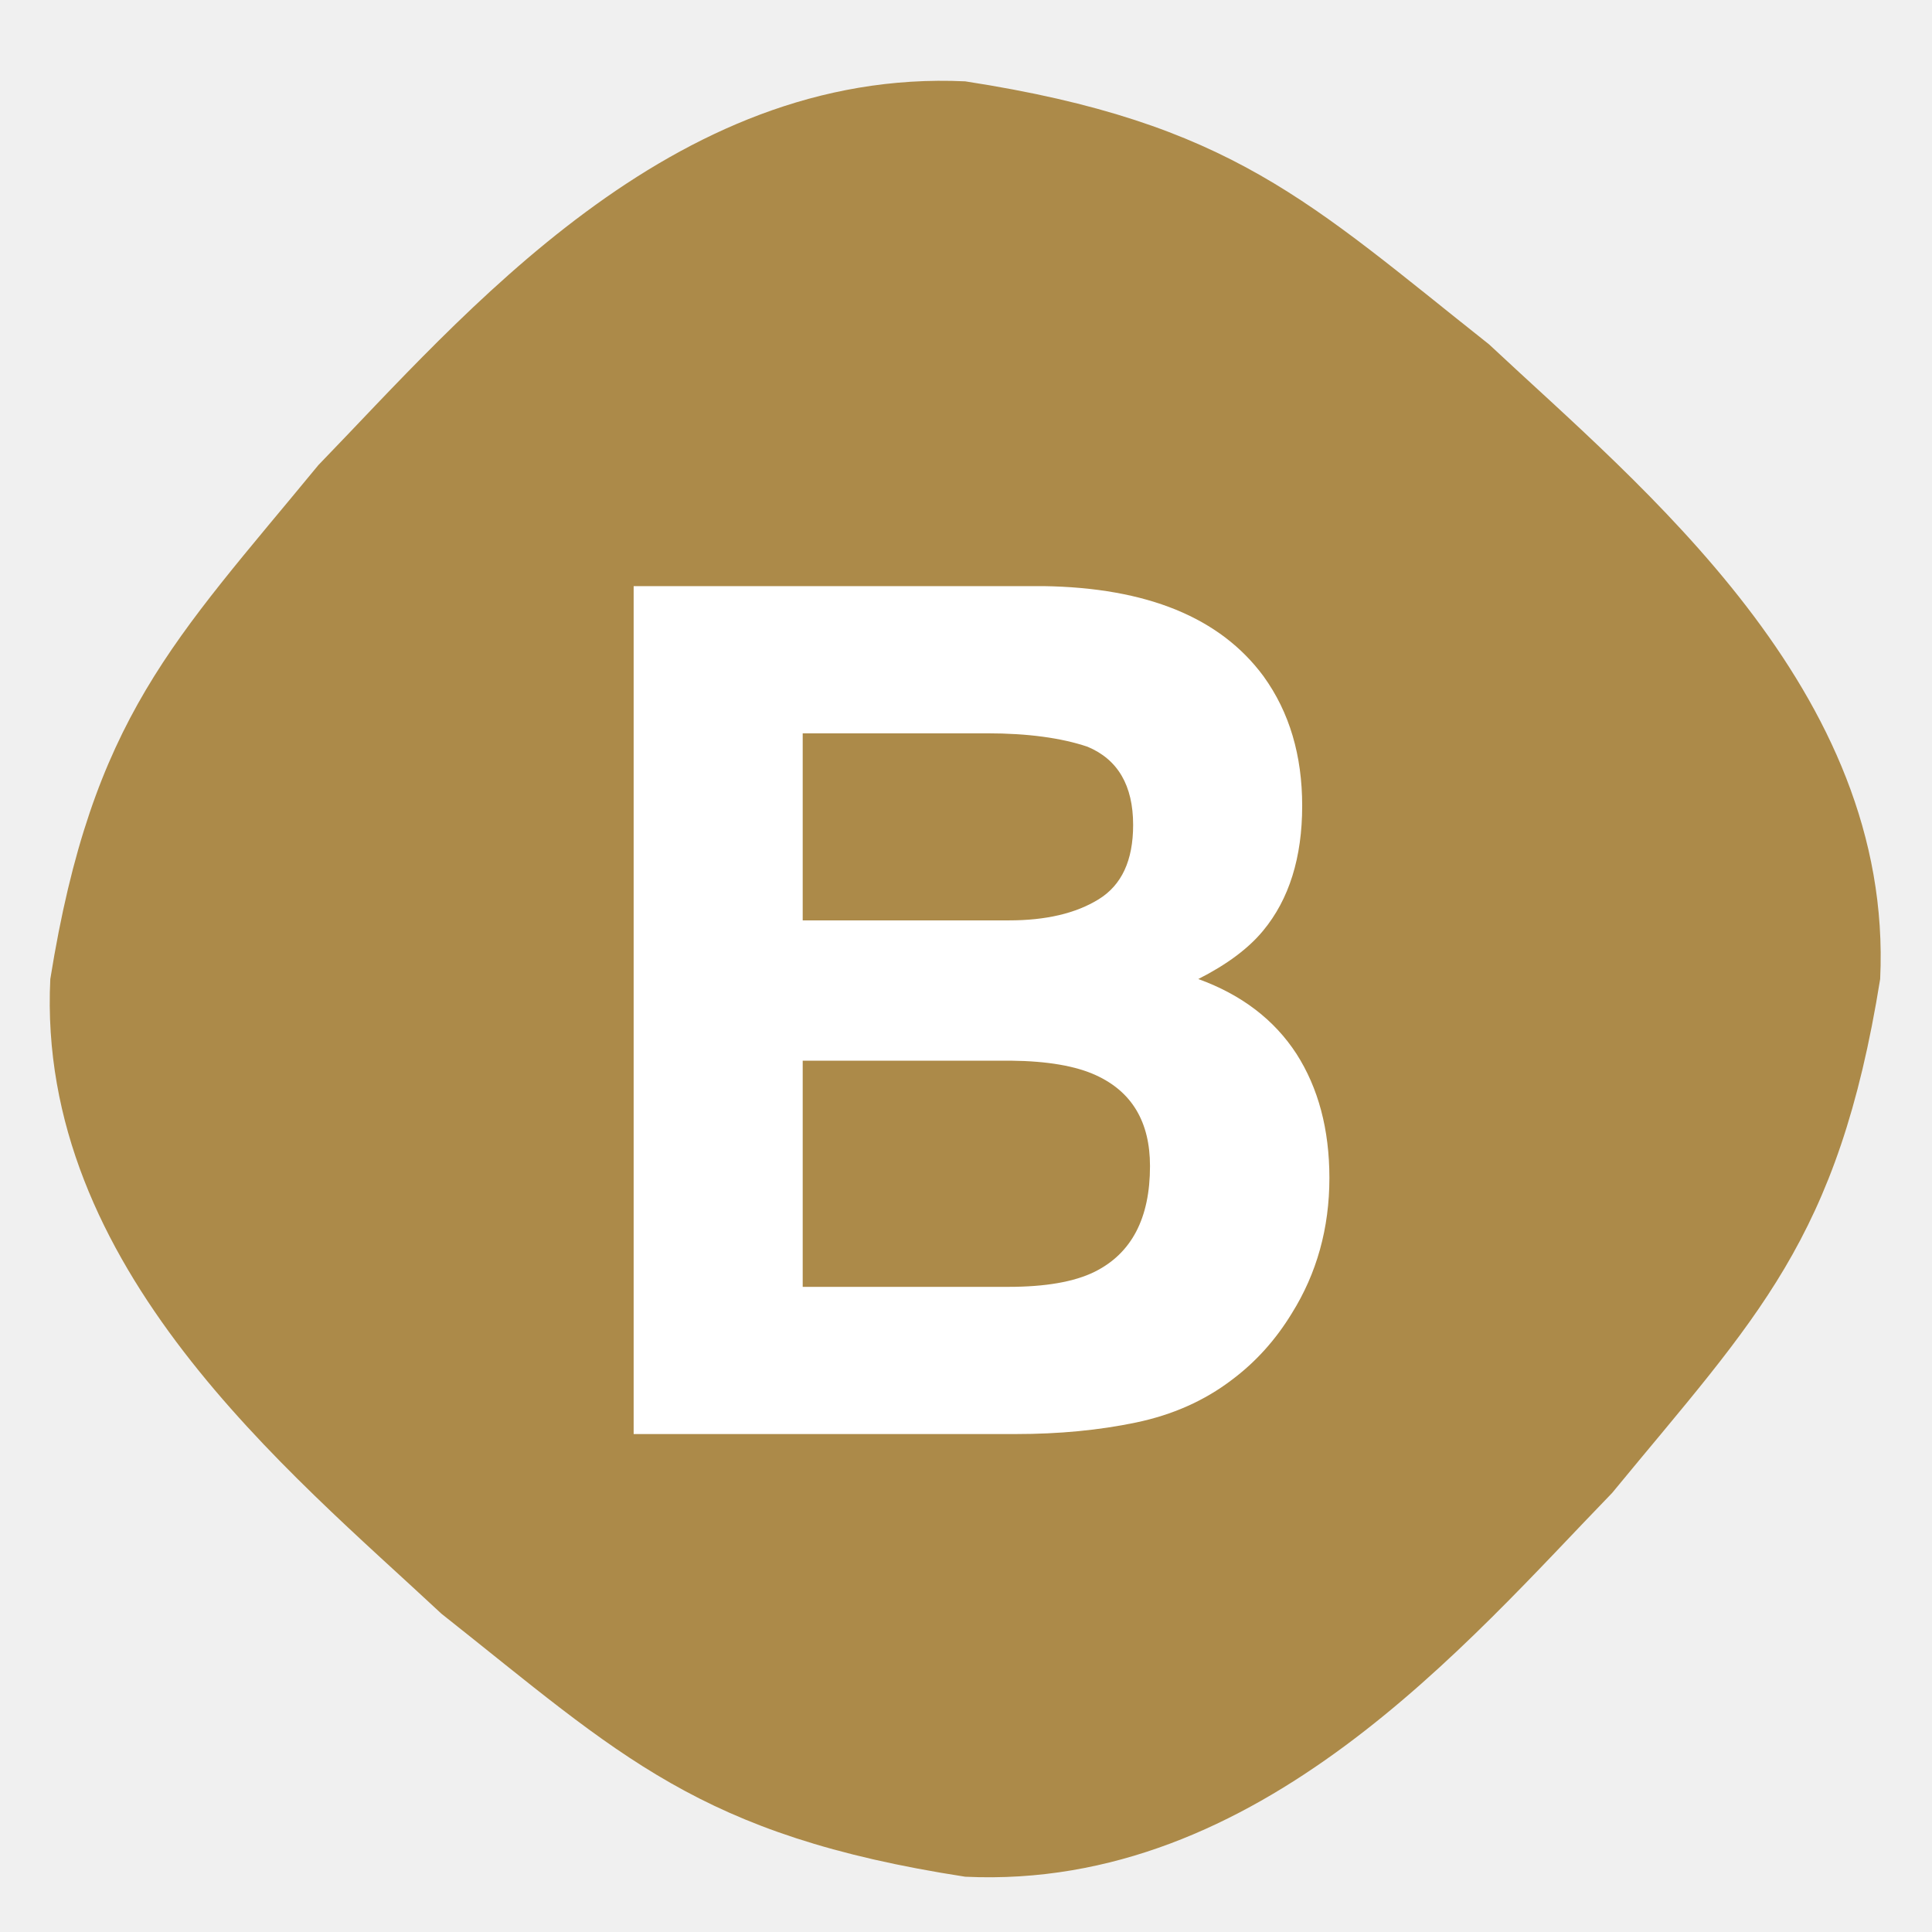
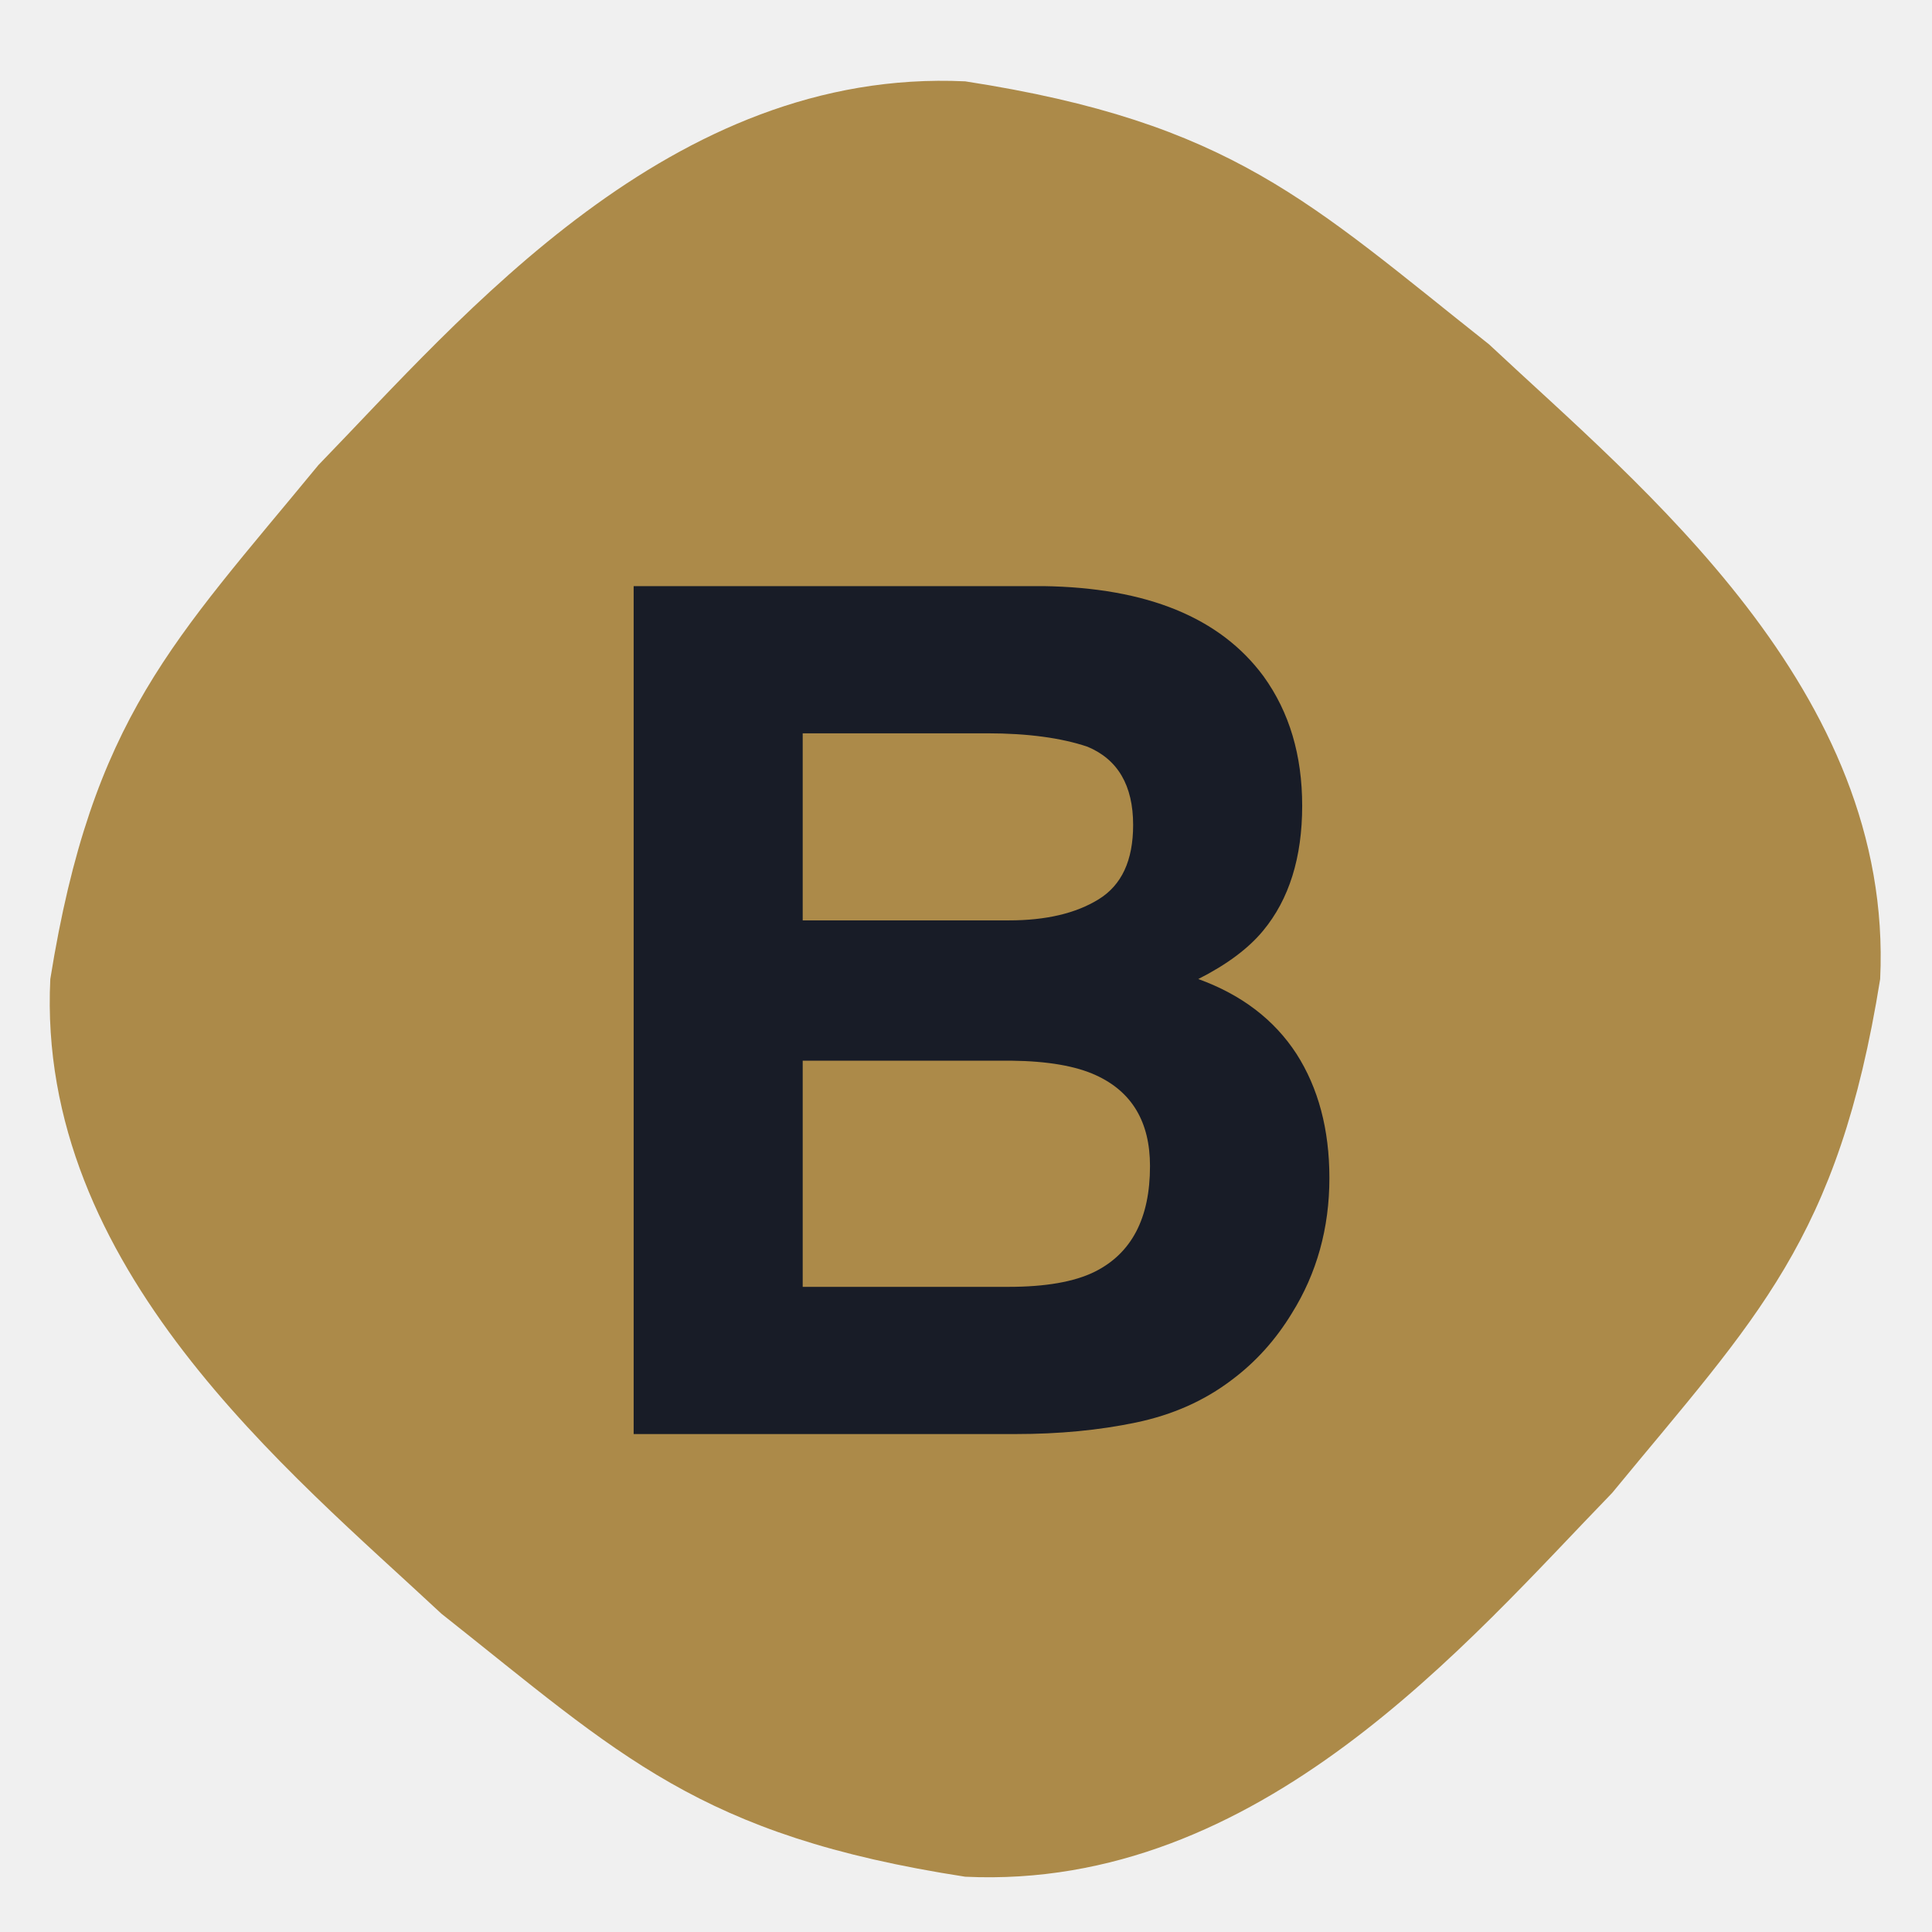
<svg xmlns="http://www.w3.org/2000/svg" width="504" height="504">
  <g>
-     <rect x="-1" y="-1" width="506" height="506" id="canvas_background" fill="none" />
+     <rect fill="none" id="canvas_background" height="506" width="506" y="-1" x="-1" />
  </g>
  <g>
-     <path stroke="null" d="m490.478,255.4c-10.941,68.259 -32.228,88.211 -69.926,134.067c-37.698,38.855 -91.927,103.73 -168.751,100.113c-69.57,-10.735 -89.905,-31.621 -136.642,-68.609c-39.601,-36.988 -105.722,-90.195 -102.035,-165.571c10.941,-68.259 32.228,-88.211 69.926,-134.067c37.698,-38.855 91.927,-103.73 168.751,-100.113c69.57,10.735 89.905,31.621 136.642,68.609c39.601,37.105 105.603,90.195 102.035,165.571z" fill="#ac8a49" id="svg_1" />
+     <path id="svg_1" fill="#ac8a49" d="m490.478,255.4c-10.941,68.259 -32.228,88.211 -69.926,134.067c-37.698,38.855 -91.927,103.73 -168.751,100.113c-69.57,-10.735 -89.905,-31.621 -136.642,-68.609c-39.601,-36.988 -105.722,-90.195 -102.035,-165.571c10.941,-68.259 32.228,-88.211 69.926,-134.067c37.698,-38.855 91.927,-103.73 168.751,-100.113c69.57,10.735 89.905,31.621 136.642,68.609c39.601,37.105 105.603,90.195 102.035,165.571z" stroke="null" />
    <g id="svg_2">
-       <path d="m329.6,176.4c6.8,9.4 10.1,20.7 10.1,33.8c0,13.5 -3.4,24.4 -10.2,32.6c-3.8,4.6 -9.4,8.8 -16.9,12.6c11.3,4.1 19.8,10.6 25.6,19.5c5.7,8.9 8.6,19.7 8.6,32.4c0,13.1 -3.3,24.9 -9.8,35.3c-4.2,6.9 -9.4,12.7 -15.7,17.4c-7.1,5.4 -15.4,9.1 -25,11.1c-9.6,2 -20,3 -31.3,3l-99.7,0l0,-221.2l106.9,0c27,0.4 46.1,8.2 57.4,23.5zm-120.2,14.9l0,48.8l53.8,0c9.6,0 17.4,-1.8 23.4,-5.5c6,-3.7 9,-10.1 9,-19.4c0,-10.3 -4,-17.1 -11.9,-20.4c-6.8,-2.3 -15.6,-3.5 -26.1,-3.5l-48.2,0zm0,85.4l0,59l53.7,0c9.6,0 17.1,-1.3 22.4,-3.9c9.7,-4.8 14.5,-14 14.5,-27.6c0,-11.5 -4.7,-19.4 -14.1,-23.7c-5.2,-2.4 -12.6,-3.7 -22.1,-3.8l-54.4,0z" fill="#FFFFFF" id="svg_3" />
+       <path id="svg_3" fill="#181c27" d="m329.6,176.4c6.8,9.4 10.1,20.7 10.1,33.8c0,13.5 -3.4,24.4 -10.2,32.6c-3.8,4.6 -9.4,8.8 -16.9,12.6c11.3,4.1 19.8,10.6 25.6,19.5c5.7,8.9 8.6,19.7 8.6,32.4c0,13.1 -3.3,24.9 -9.8,35.3c-4.2,6.9 -9.4,12.7 -15.7,17.4c-7.1,5.4 -15.4,9.1 -25,11.1c-9.6,2 -20,3 -31.3,3l-99.7,0l0,-221.2l106.9,0c27,0.4 46.1,8.2 57.4,23.5zm-120.2,14.9l0,48.8l53.8,0c9.6,0 17.4,-1.8 23.4,-5.5c6,-3.7 9,-10.1 9,-19.4c0,-10.3 -4,-17.1 -11.9,-20.4c-6.8,-2.3 -15.6,-3.5 -26.1,-3.5l-48.2,0zm0,85.4l0,59l53.7,0c9.6,0 17.1,-1.3 22.4,-3.9c9.7,-4.8 14.5,-14 14.5,-27.6c0,-11.5 -4.7,-19.4 -14.1,-23.7c-5.2,-2.4 -12.6,-3.7 -22.1,-3.8l-54.4,0z" />
    </g>
  </g>
</svg>
